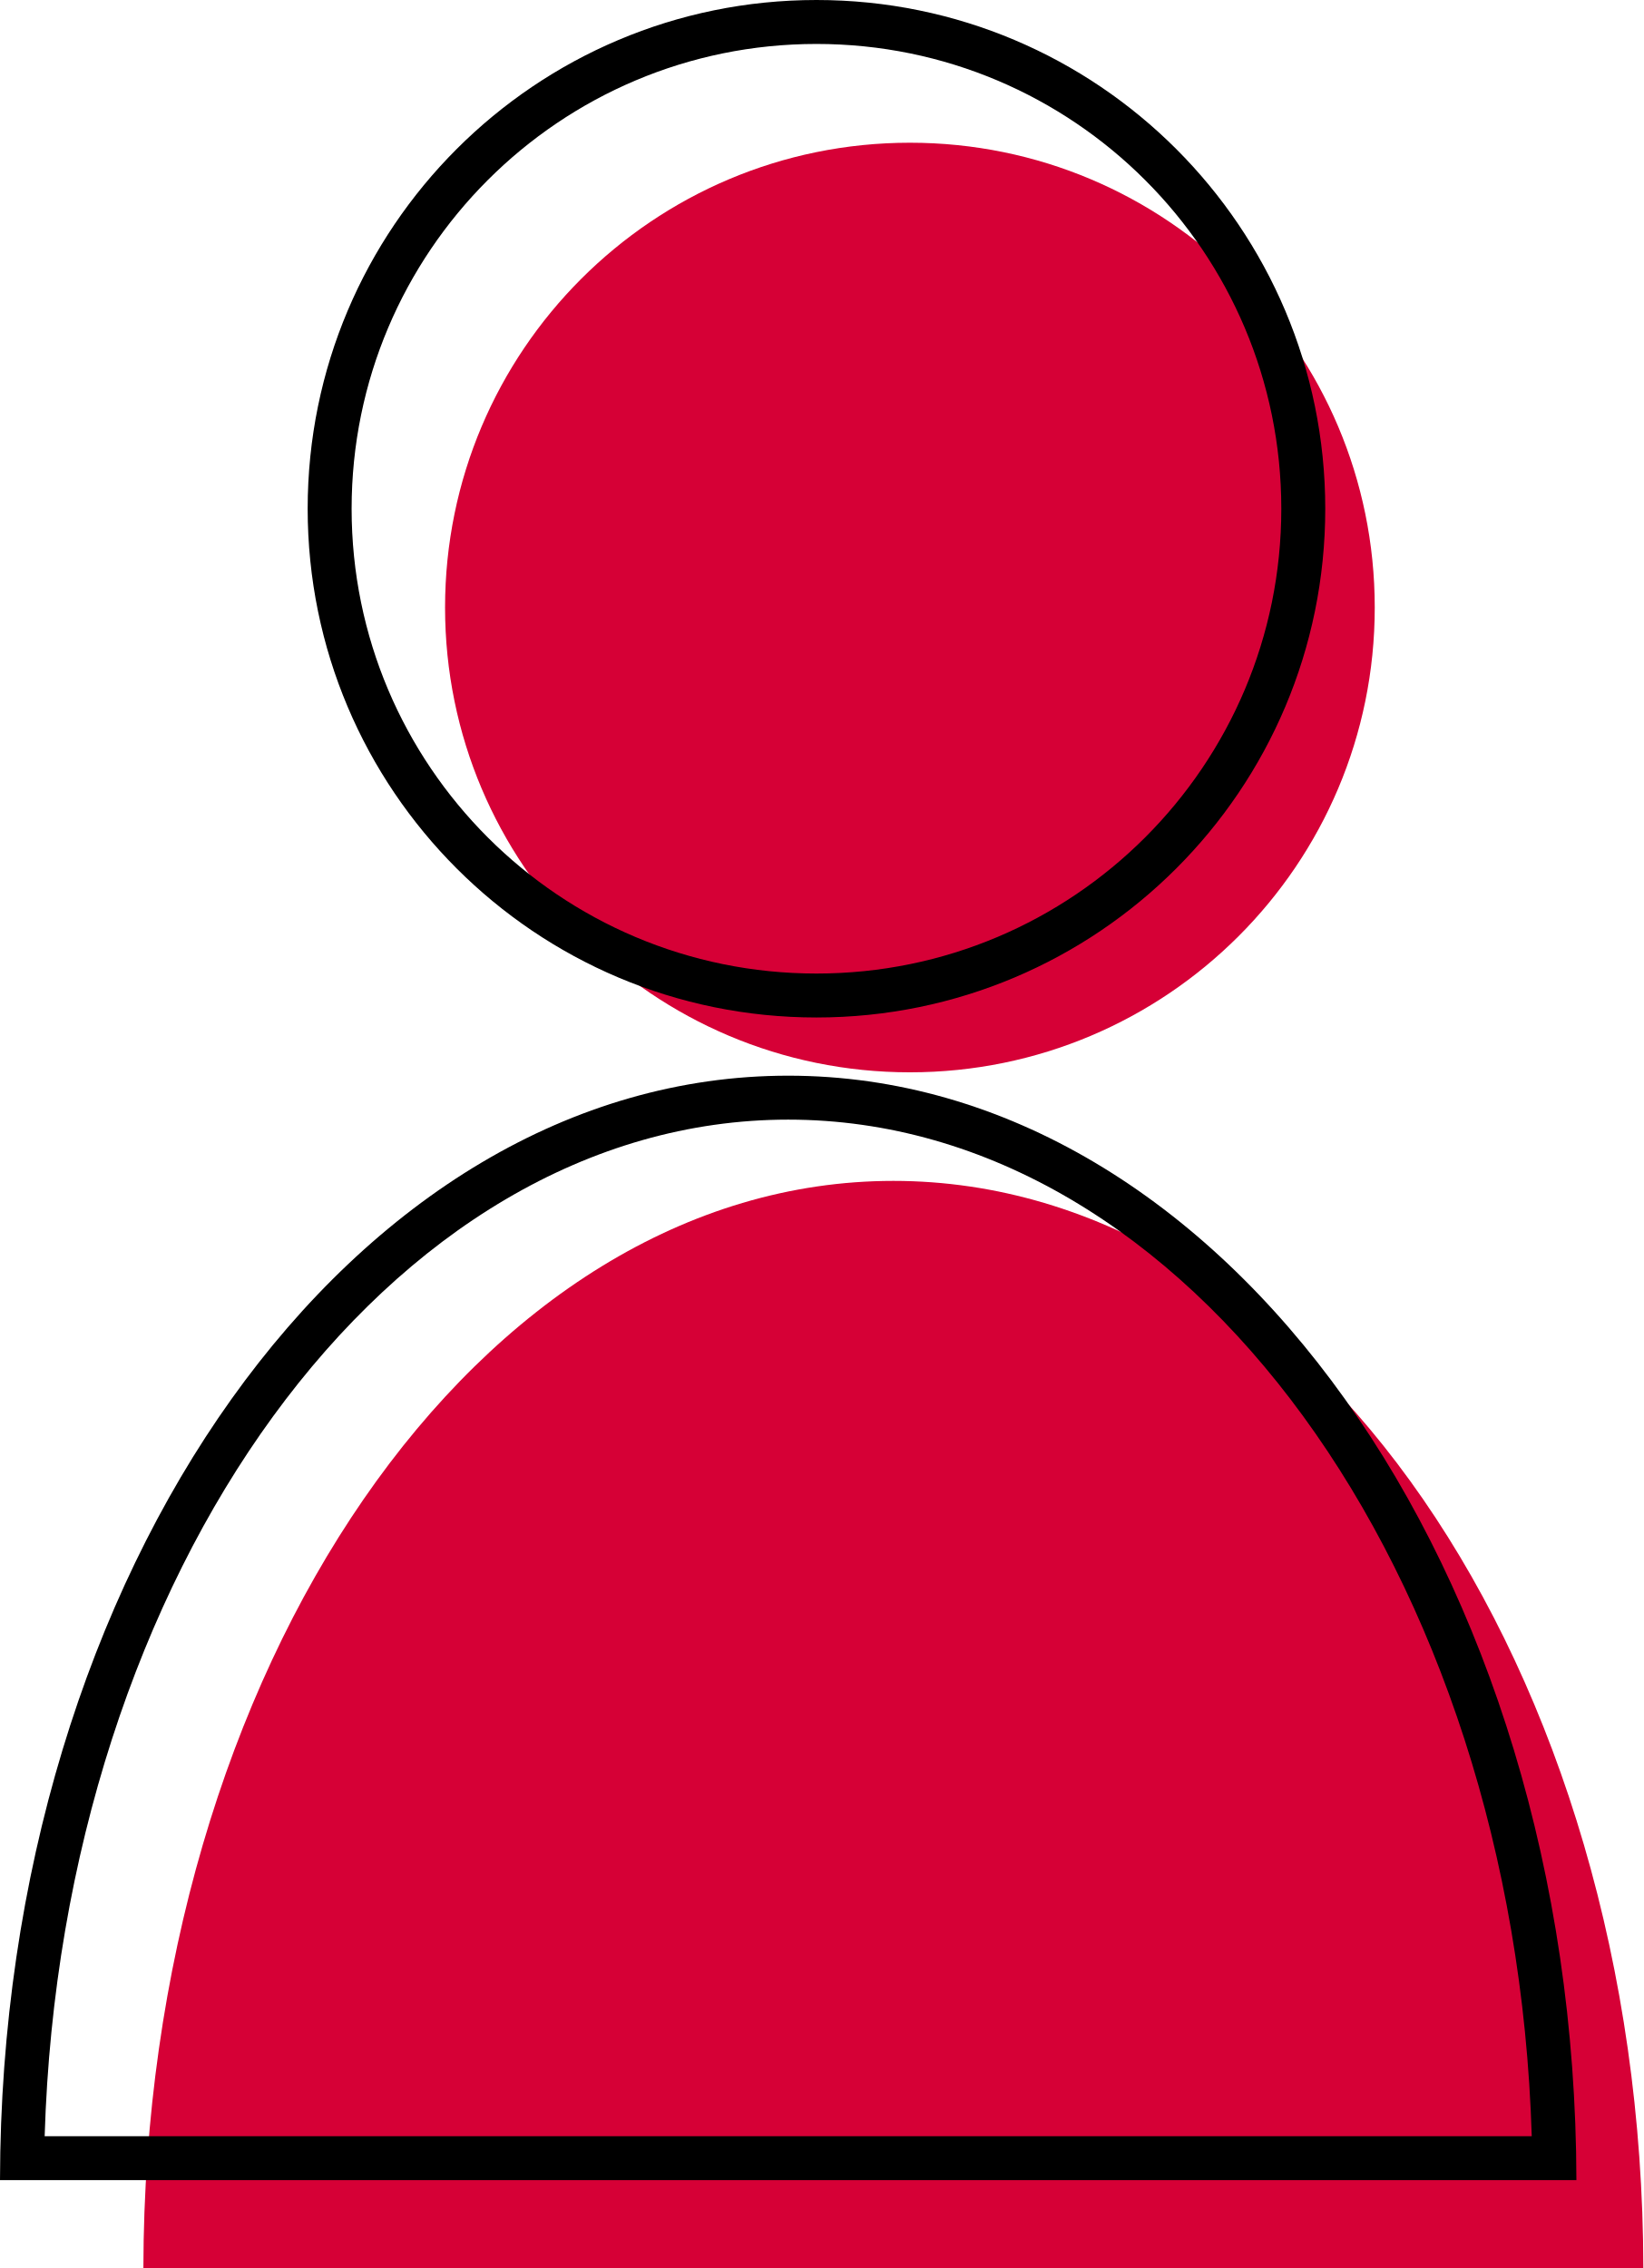
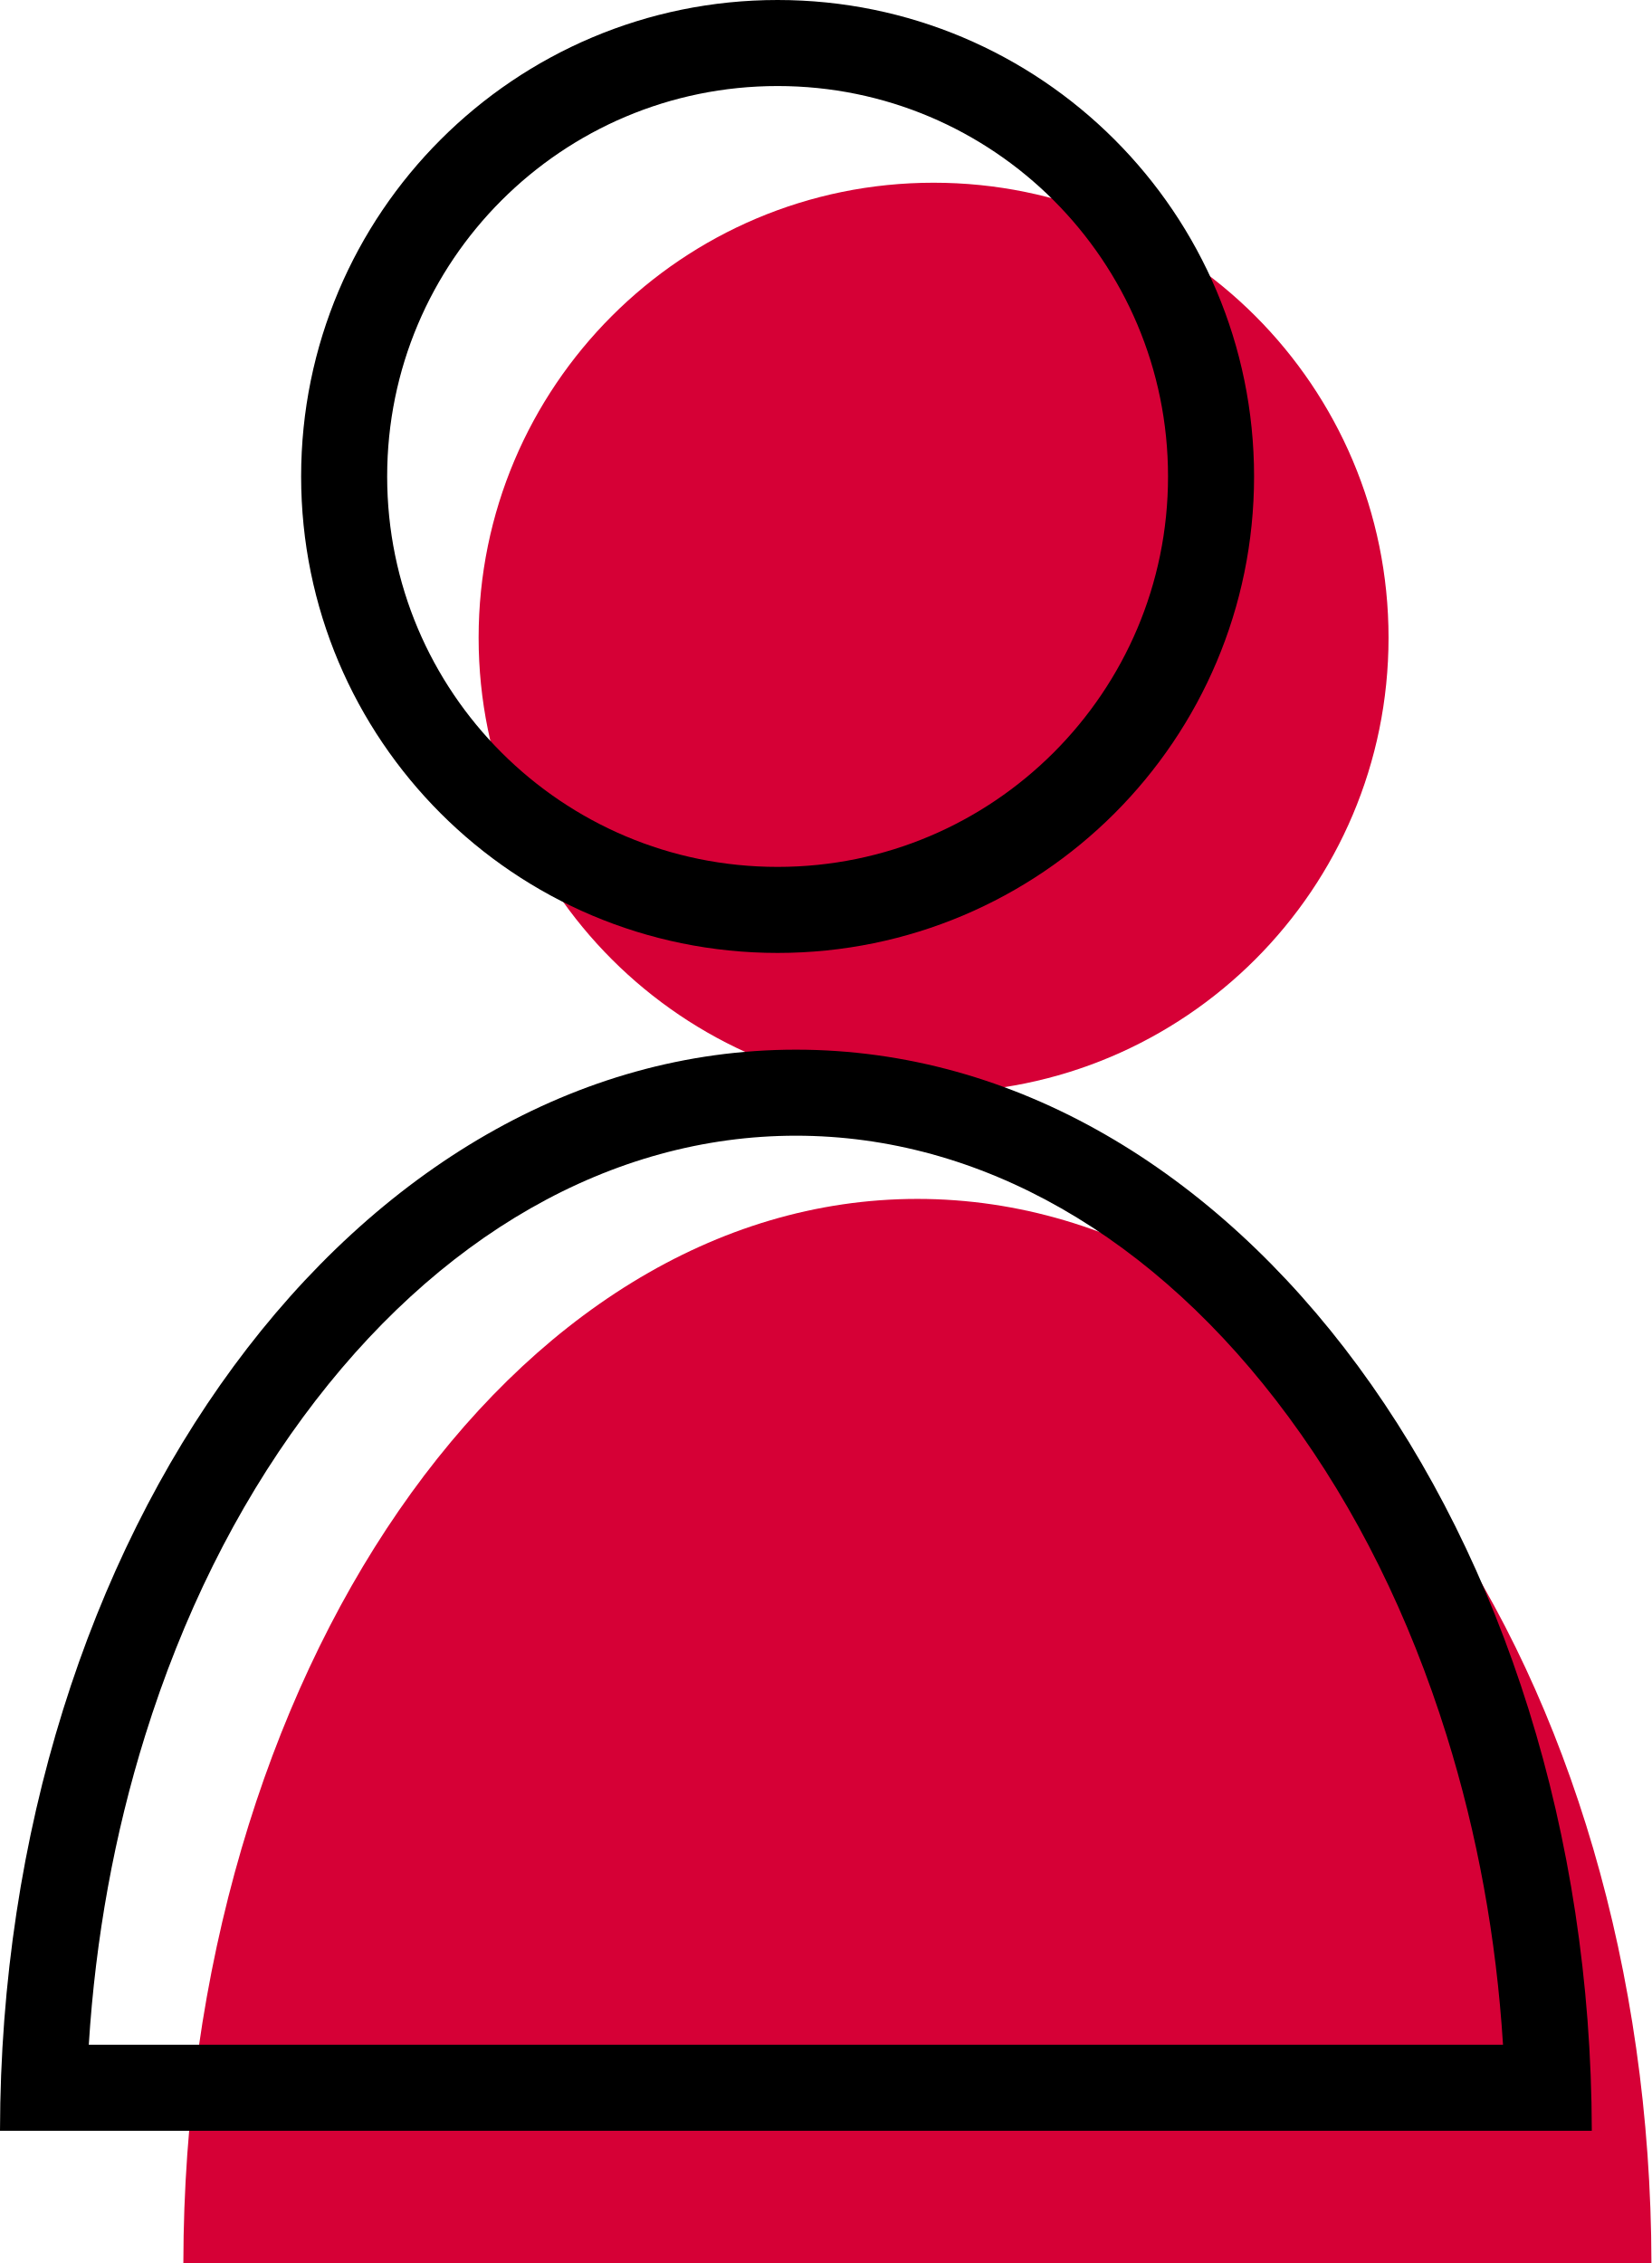
- <svg xmlns="http://www.w3.org/2000/svg" width="37.389" height="51.606" viewBox="0 0 37.389 51.606">
-   <g id="Groupe_420" data-name="Groupe 420" transform="translate(-6178 -8102.948)">
+ <svg xmlns="http://www.w3.org/2000/svg" width="38.389" height="52.606" viewBox="0 0 38.389 52.606">
+   <g id="Groupe_451" data-name="Groupe 451" transform="translate(-6177 -8101.948)">
    <path id="Tracé_169" data-name="Tracé 169" d="M10.576,0A10.576,10.576,0,1,1,0,10.576,10.576,10.576,0,0,1,10.576,0Z" transform="translate(6188.126 8106.196)" fill="#d60036" />
    <path id="Tracé_167" data-name="Tracé 167" d="M959.127,593.543H925c.021-13.667,7.653-24.736,17.063-24.736S959.105,579.876,959.127,593.543Z" transform="translate(5256.262 7561.011)" fill="#d60036" />
-     <g id="Ellipse_44" data-name="Ellipse 44" transform="translate(6185 8102.948)" fill="none" stroke="#000" stroke-miterlimit="10" stroke-width="1">
-       <circle cx="11.576" cy="11.576" r="11.576" stroke="none" />
-       <circle cx="11.576" cy="11.576" r="11.076" fill="none" />
+     <g id="Ellipse_44" data-name="Ellipse 44" transform="translate(6184 8101.948)" fill="none" stroke="#000" stroke-miterlimit="10" stroke-width="2">
+       <circle cx="11.076" cy="11.076" r="11.076" stroke="none" />
+       <circle cx="11.076" cy="11.076" r="10.076" fill="none" />
    </g>
-     <g id="Tracé_168" data-name="Tracé 168" transform="translate(5265 7569.617)" fill="none" stroke-miterlimit="10">
-       <path d="M948.866,582.938H913c.023-13.885,8.043-25.131,17.933-25.131S948.843,569.052,948.866,582.938Z" stroke="none" />
-       <path d="M 947.85 581.938 C 947.46 569.094 940.013 558.807 930.933 558.807 C 921.852 558.807 914.406 569.094 914.016 581.938 L 947.85 581.938 M 948.866 582.938 L 913 582.938 C 913.023 569.052 921.043 557.807 930.933 557.807 C 940.823 557.807 948.843 569.052 948.866 582.938 Z" stroke="none" fill="#000" />
+     <g id="Tracé_168" data-name="Tracé 168" transform="translate(5264 7568.542)" fill="none" stroke-miterlimit="10">
+       <path d="M950,582.938H913c.023-13.885,8.3-25.131,18.5-25.131S949.98,569.052,950,582.938Z" stroke="none" />
+       <path d="M 947.939 580.938 C 947.783 578.453 947.344 576.043 946.628 573.749 C 945.76 570.968 944.526 568.479 942.959 566.351 C 939.853 562.131 935.784 559.807 931.502 559.807 C 927.219 559.807 923.15 562.131 920.044 566.351 C 918.477 568.479 917.243 570.968 916.375 573.749 C 915.659 576.043 915.22 578.453 915.064 580.938 L 947.939 580.938 M 950.003 582.938 L 913 582.938 C 913.023 569.052 921.298 557.807 931.502 557.807 C 941.706 557.807 949.98 569.052 950.003 582.938 Z" stroke="none" fill="#000" />
    </g>
  </g>
</svg>
